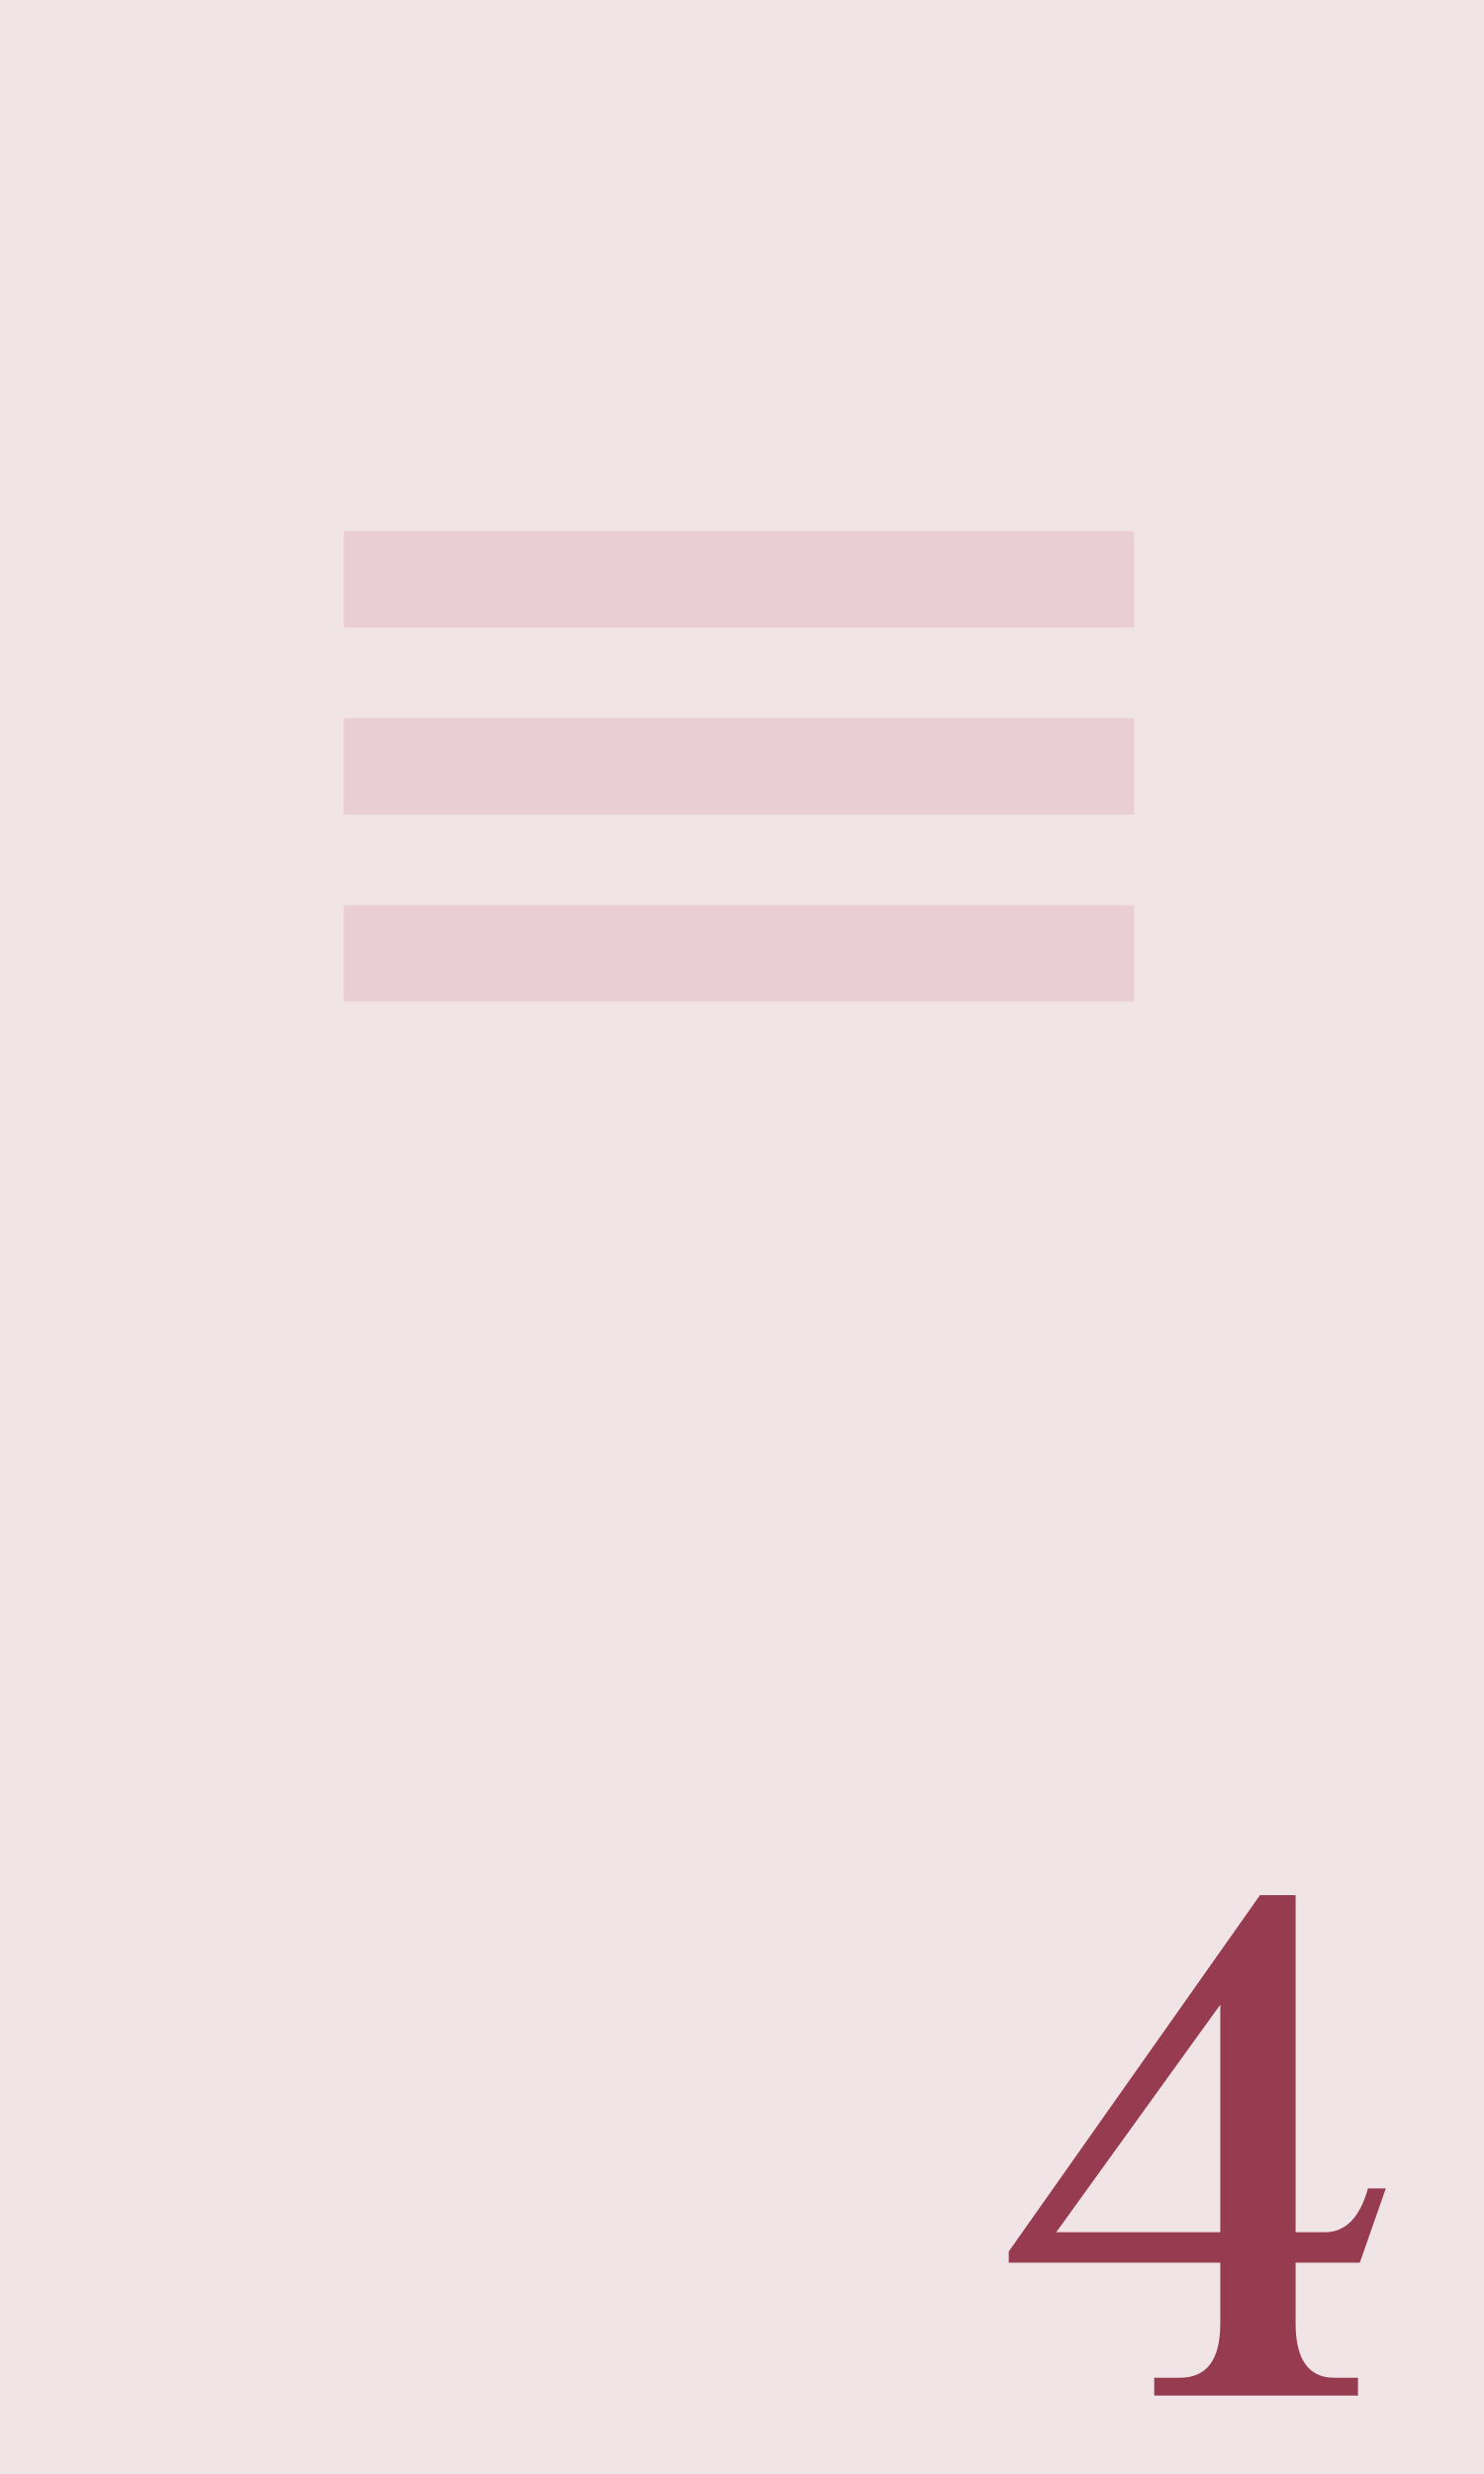
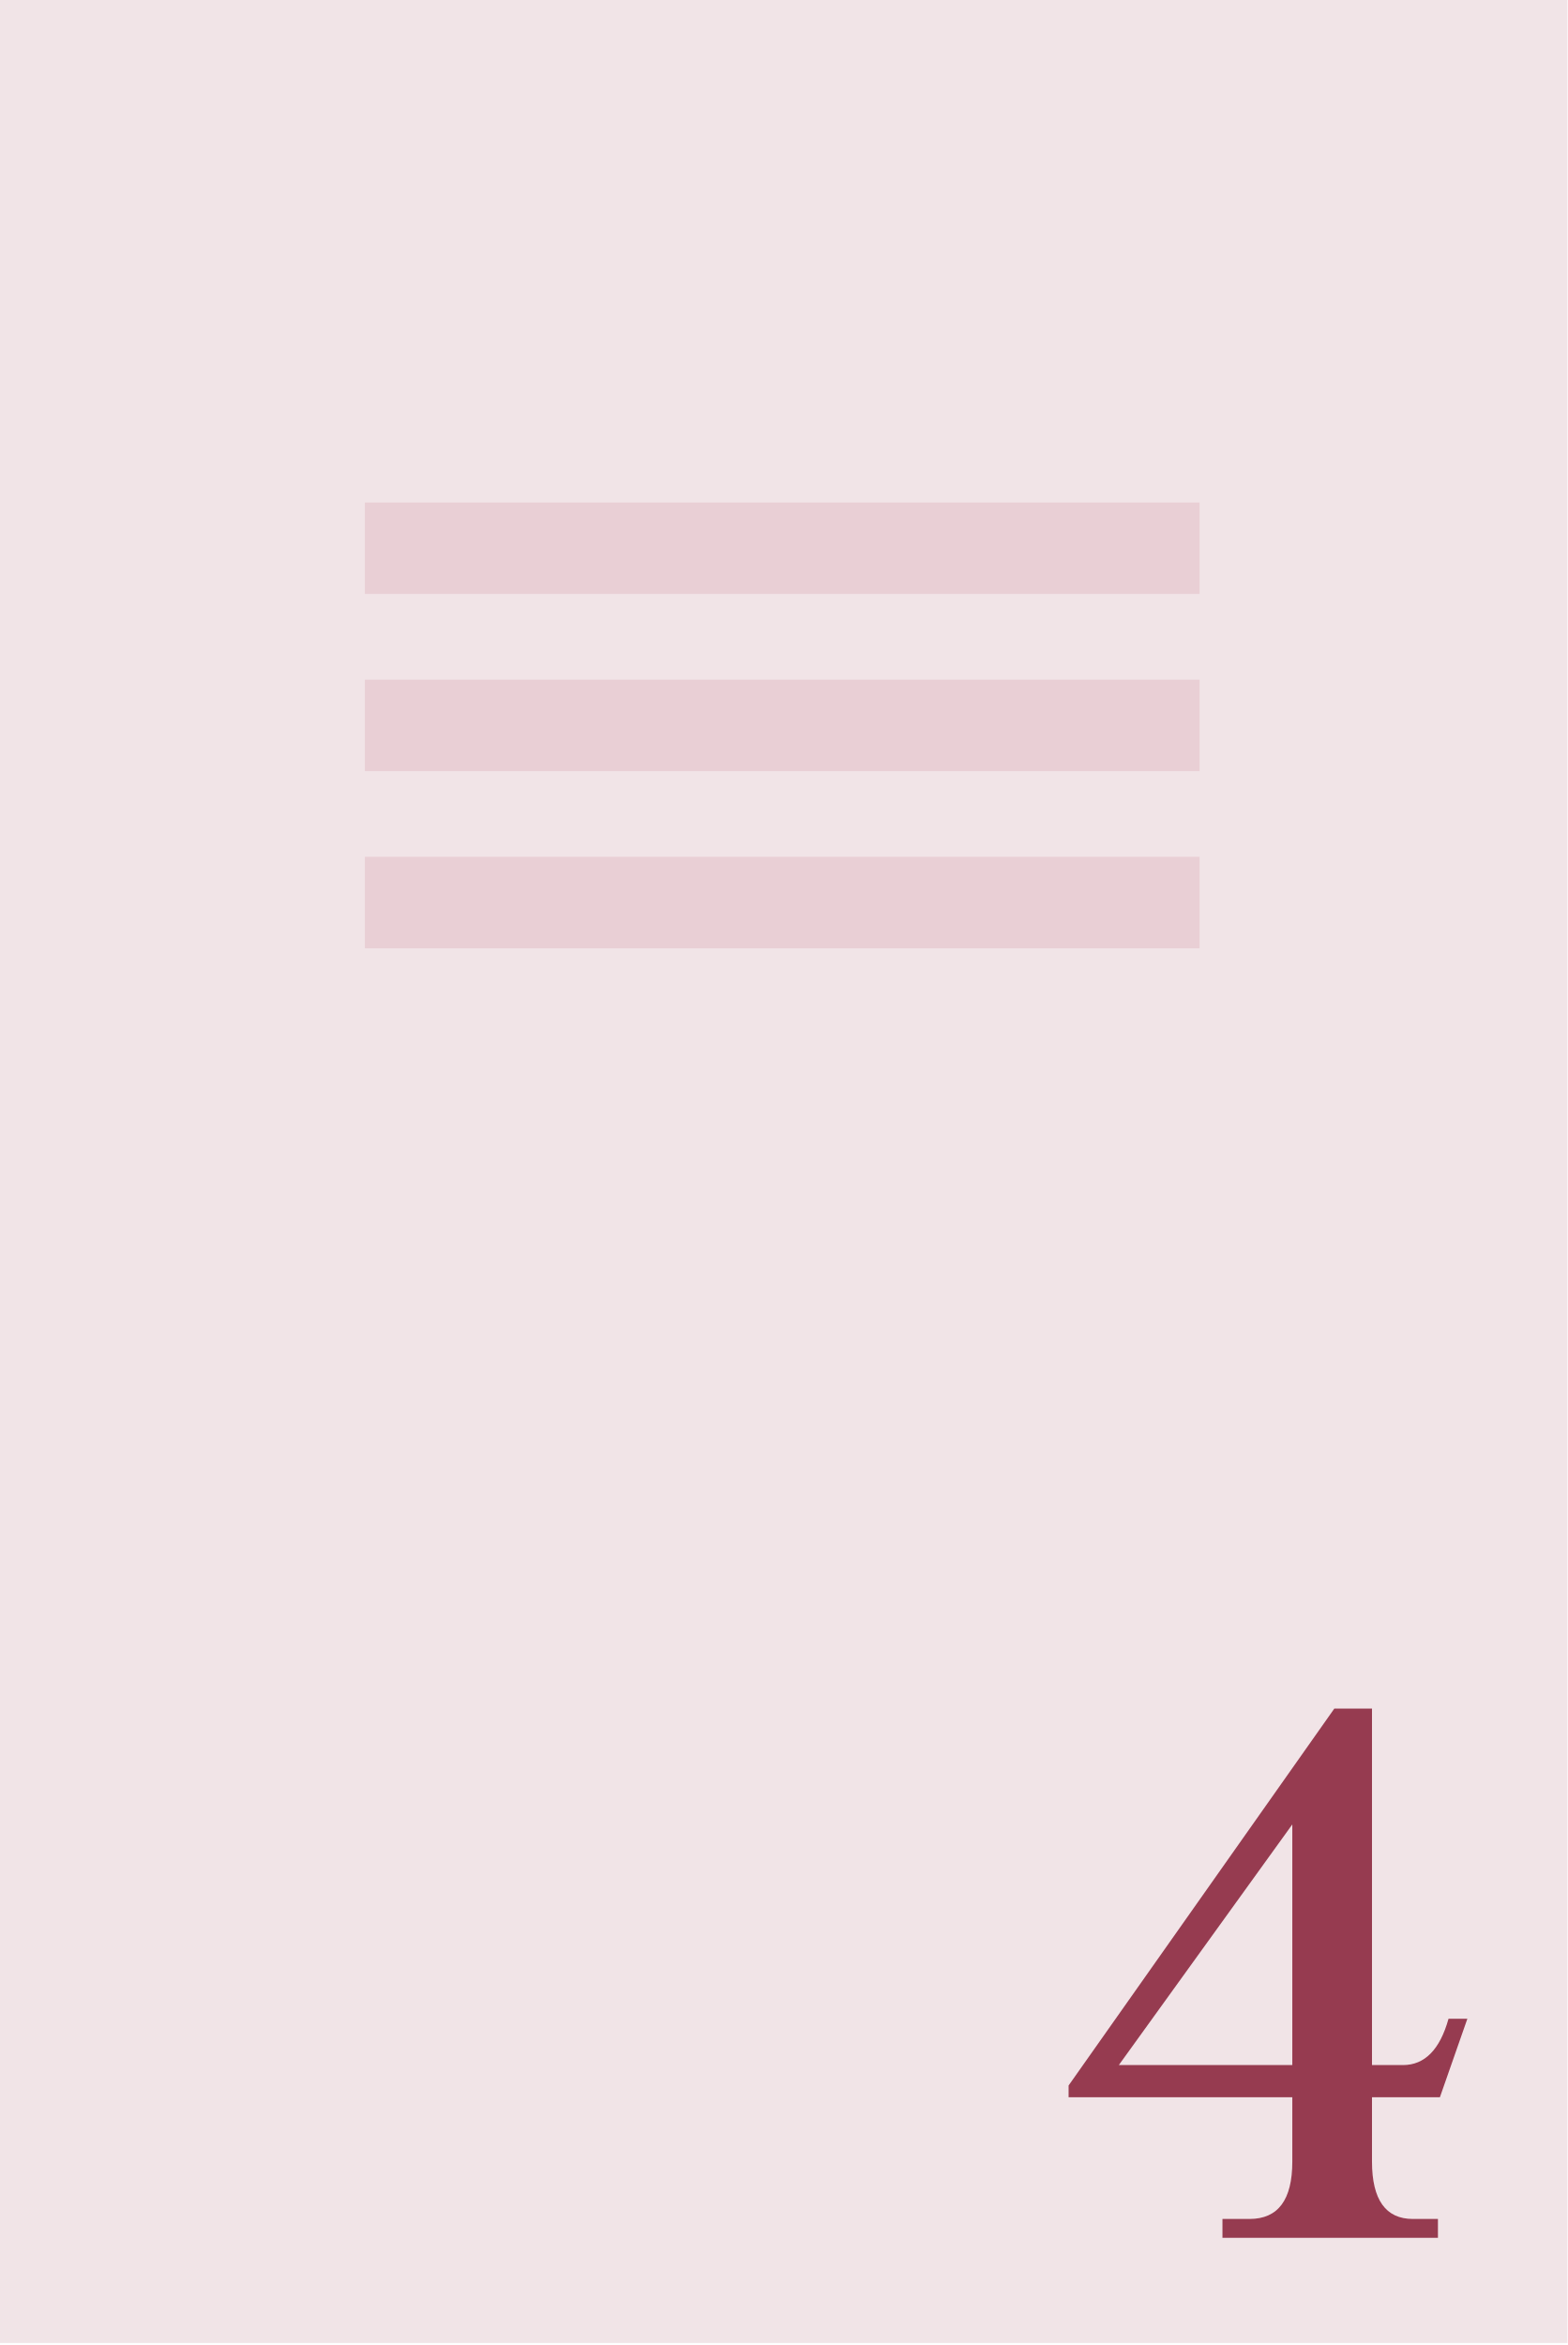
- <svg xmlns="http://www.w3.org/2000/svg" width="246" height="410" viewBox="0 0 246 410" fill="none">
-   <rect width="246" height="410" fill="#F1E4E7" />
-   <path d="M202.284 369.93V332.216L175.091 369.93H202.284ZM214.773 374.975V385.064C214.773 391.032 216.927 394.047 221.172 394.047H225.109V397H191.333V394.047H195.578C200.069 394.047 202.284 391.032 202.284 385.064V374.975H167.216V373.129L208.867 314.066H214.773V369.93H219.634C223.018 369.93 225.417 367.53 226.771 362.67H229.724L225.417 374.975H214.773Z" fill="#963B50" />
-   <rect x="57" y="88" width="131" height="16" fill="#E9CFD5" />
-   <rect x="57" y="119" width="131" height="16" fill="#E9CFD5" />
-   <rect x="57" y="150" width="131" height="16" fill="#E9CFD5" />
+ <svg xmlns="http://www.w3.org/2000/svg" width="234" height="350" viewBox="0 0 234 350" fill="none">
+   <rect width="234" height="349.696" fill="#F1E4E7" />
+   <path d="M192.924 308.219V272.301L167.026 308.219H192.924ZM204.819 313.023V322.633C204.819 328.316 206.87 331.188 210.913 331.188H214.663V334H182.495V331.188H186.538C190.815 331.188 192.924 328.316 192.924 322.633V313.023H159.526V311.266L199.194 255.016H204.819V308.219H209.448C212.671 308.219 214.956 305.934 216.245 301.305H219.057L214.956 313.023H204.819Z" fill="#963B50" />
+   <rect x="54.469" y="75" width="124.61" height="13.647" fill="#E9CFD5" />
+   <rect x="54.469" y="101.445" width="124.61" height="13.647" fill="#E9CFD5" />
+   <rect x="54.469" y="127.883" width="124.61" height="13.647" fill="#E9CFD5" />
</svg>
